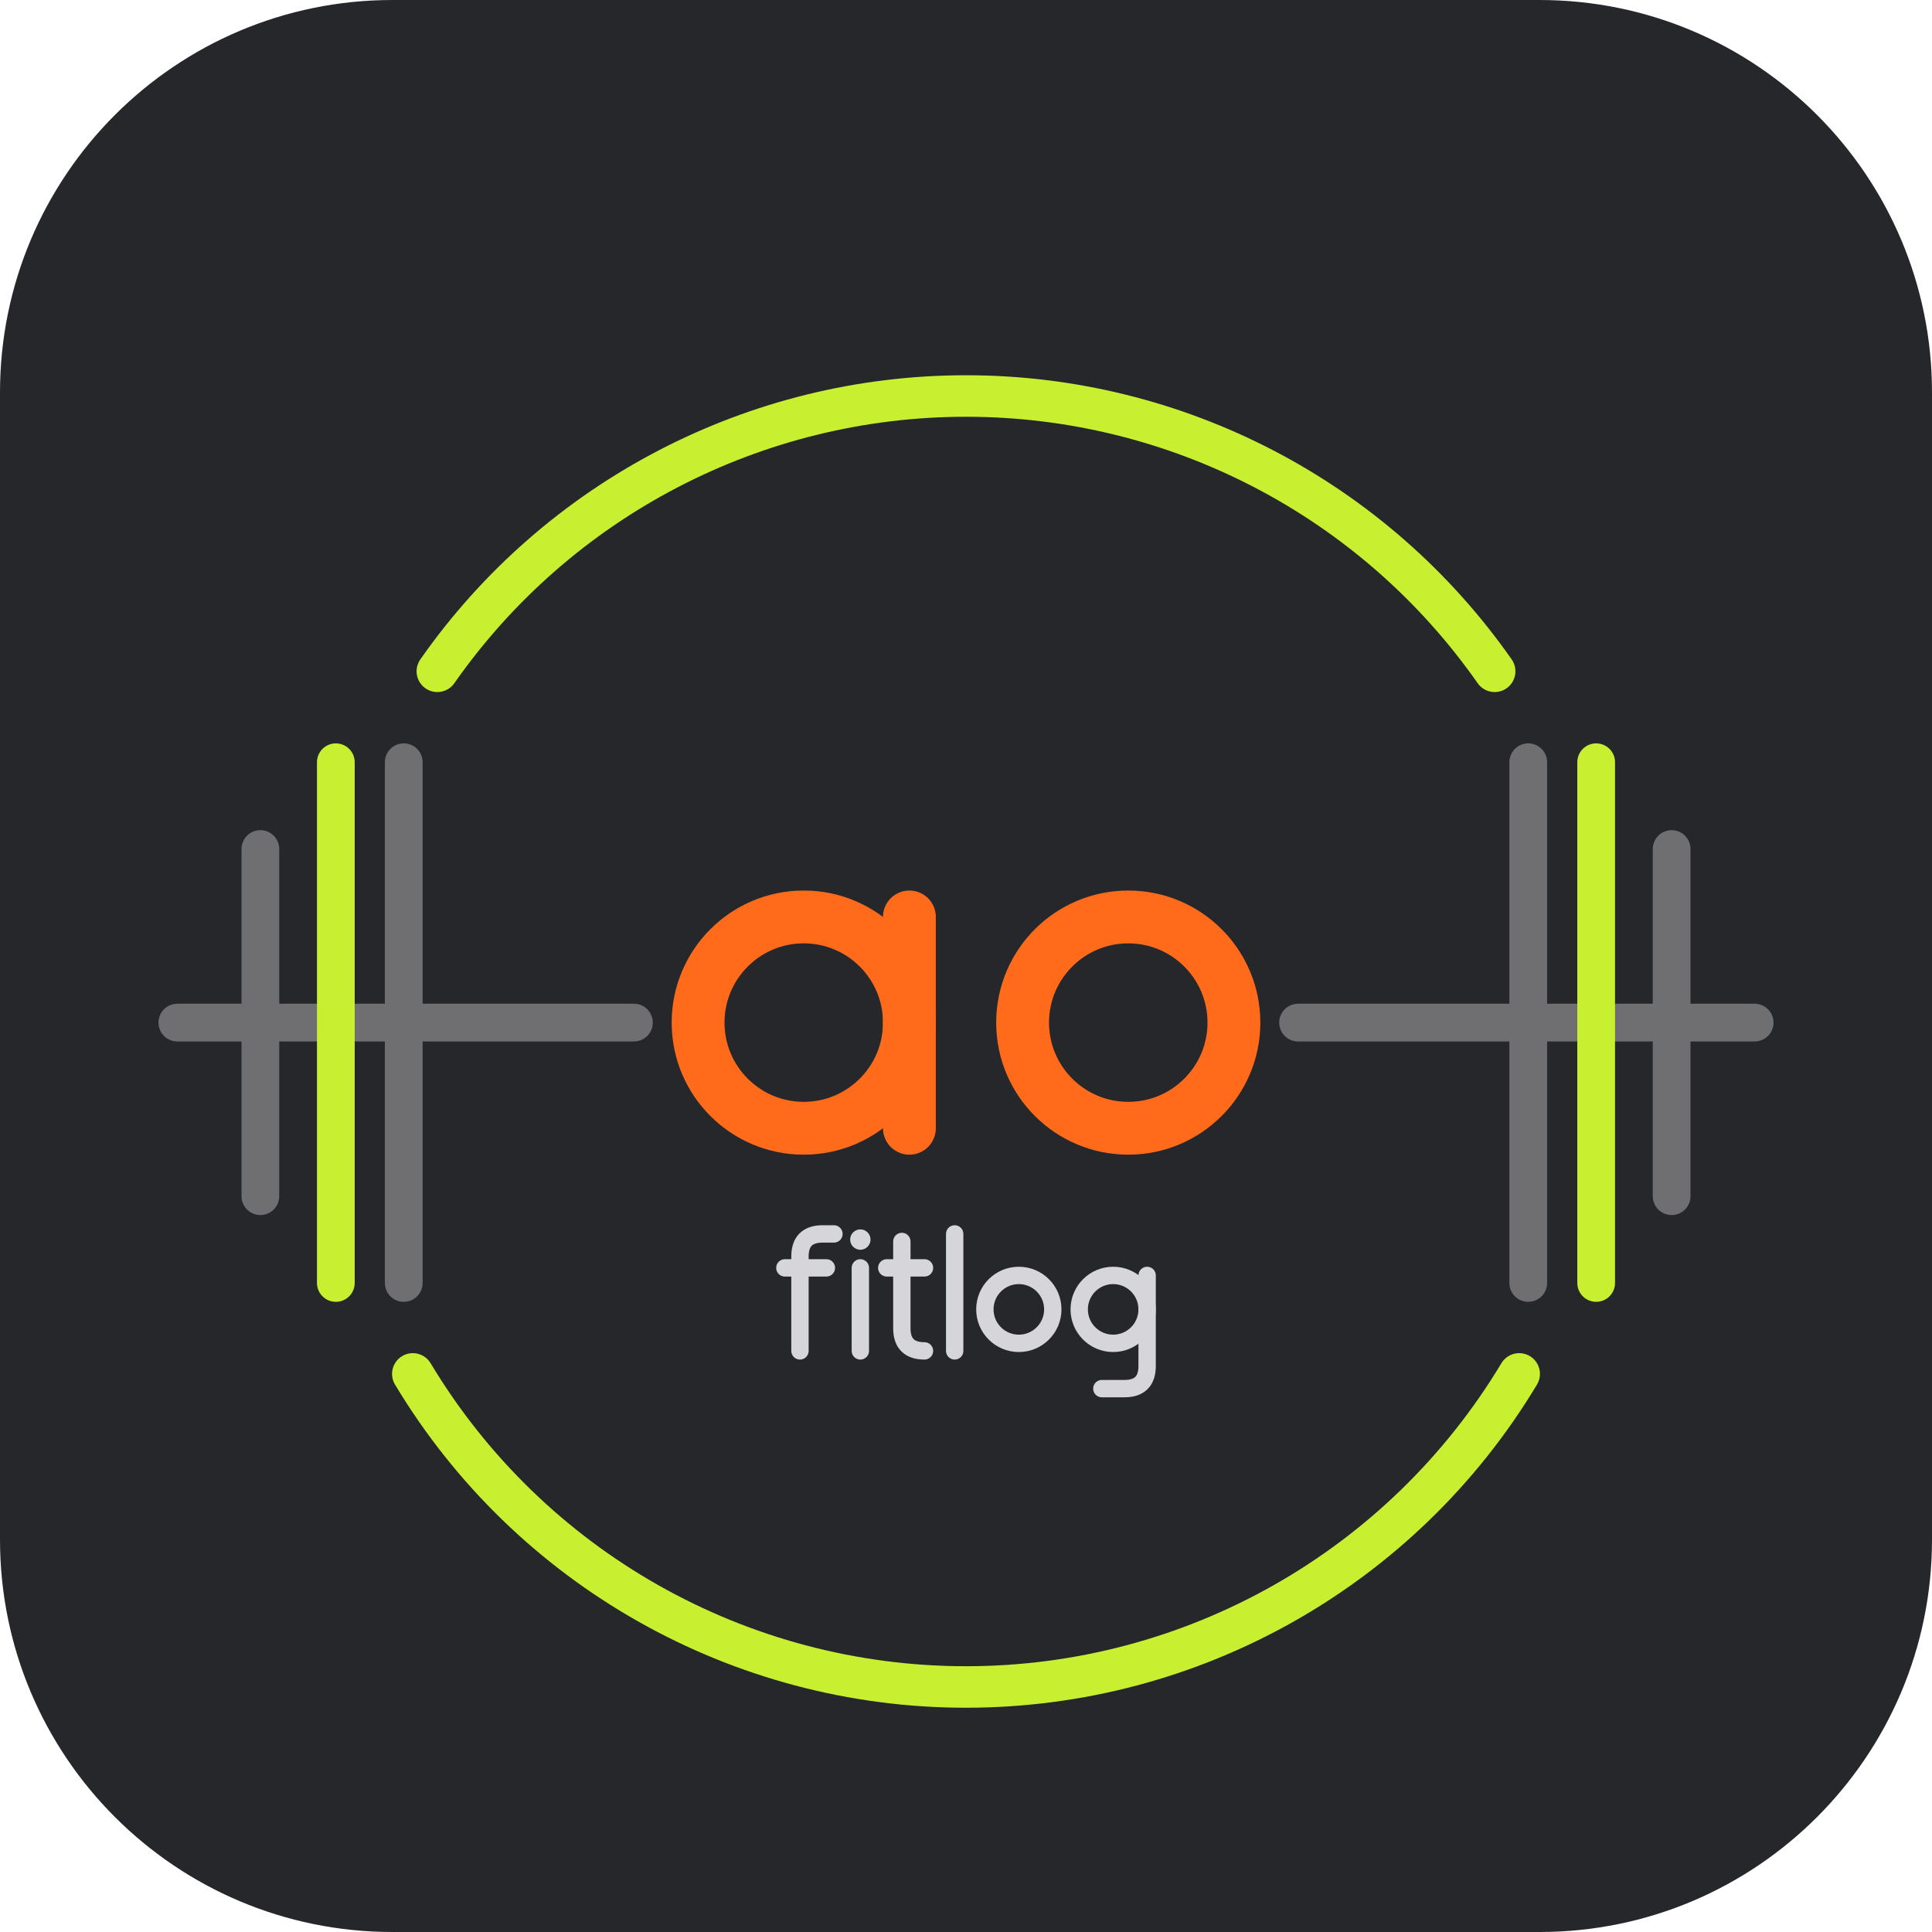
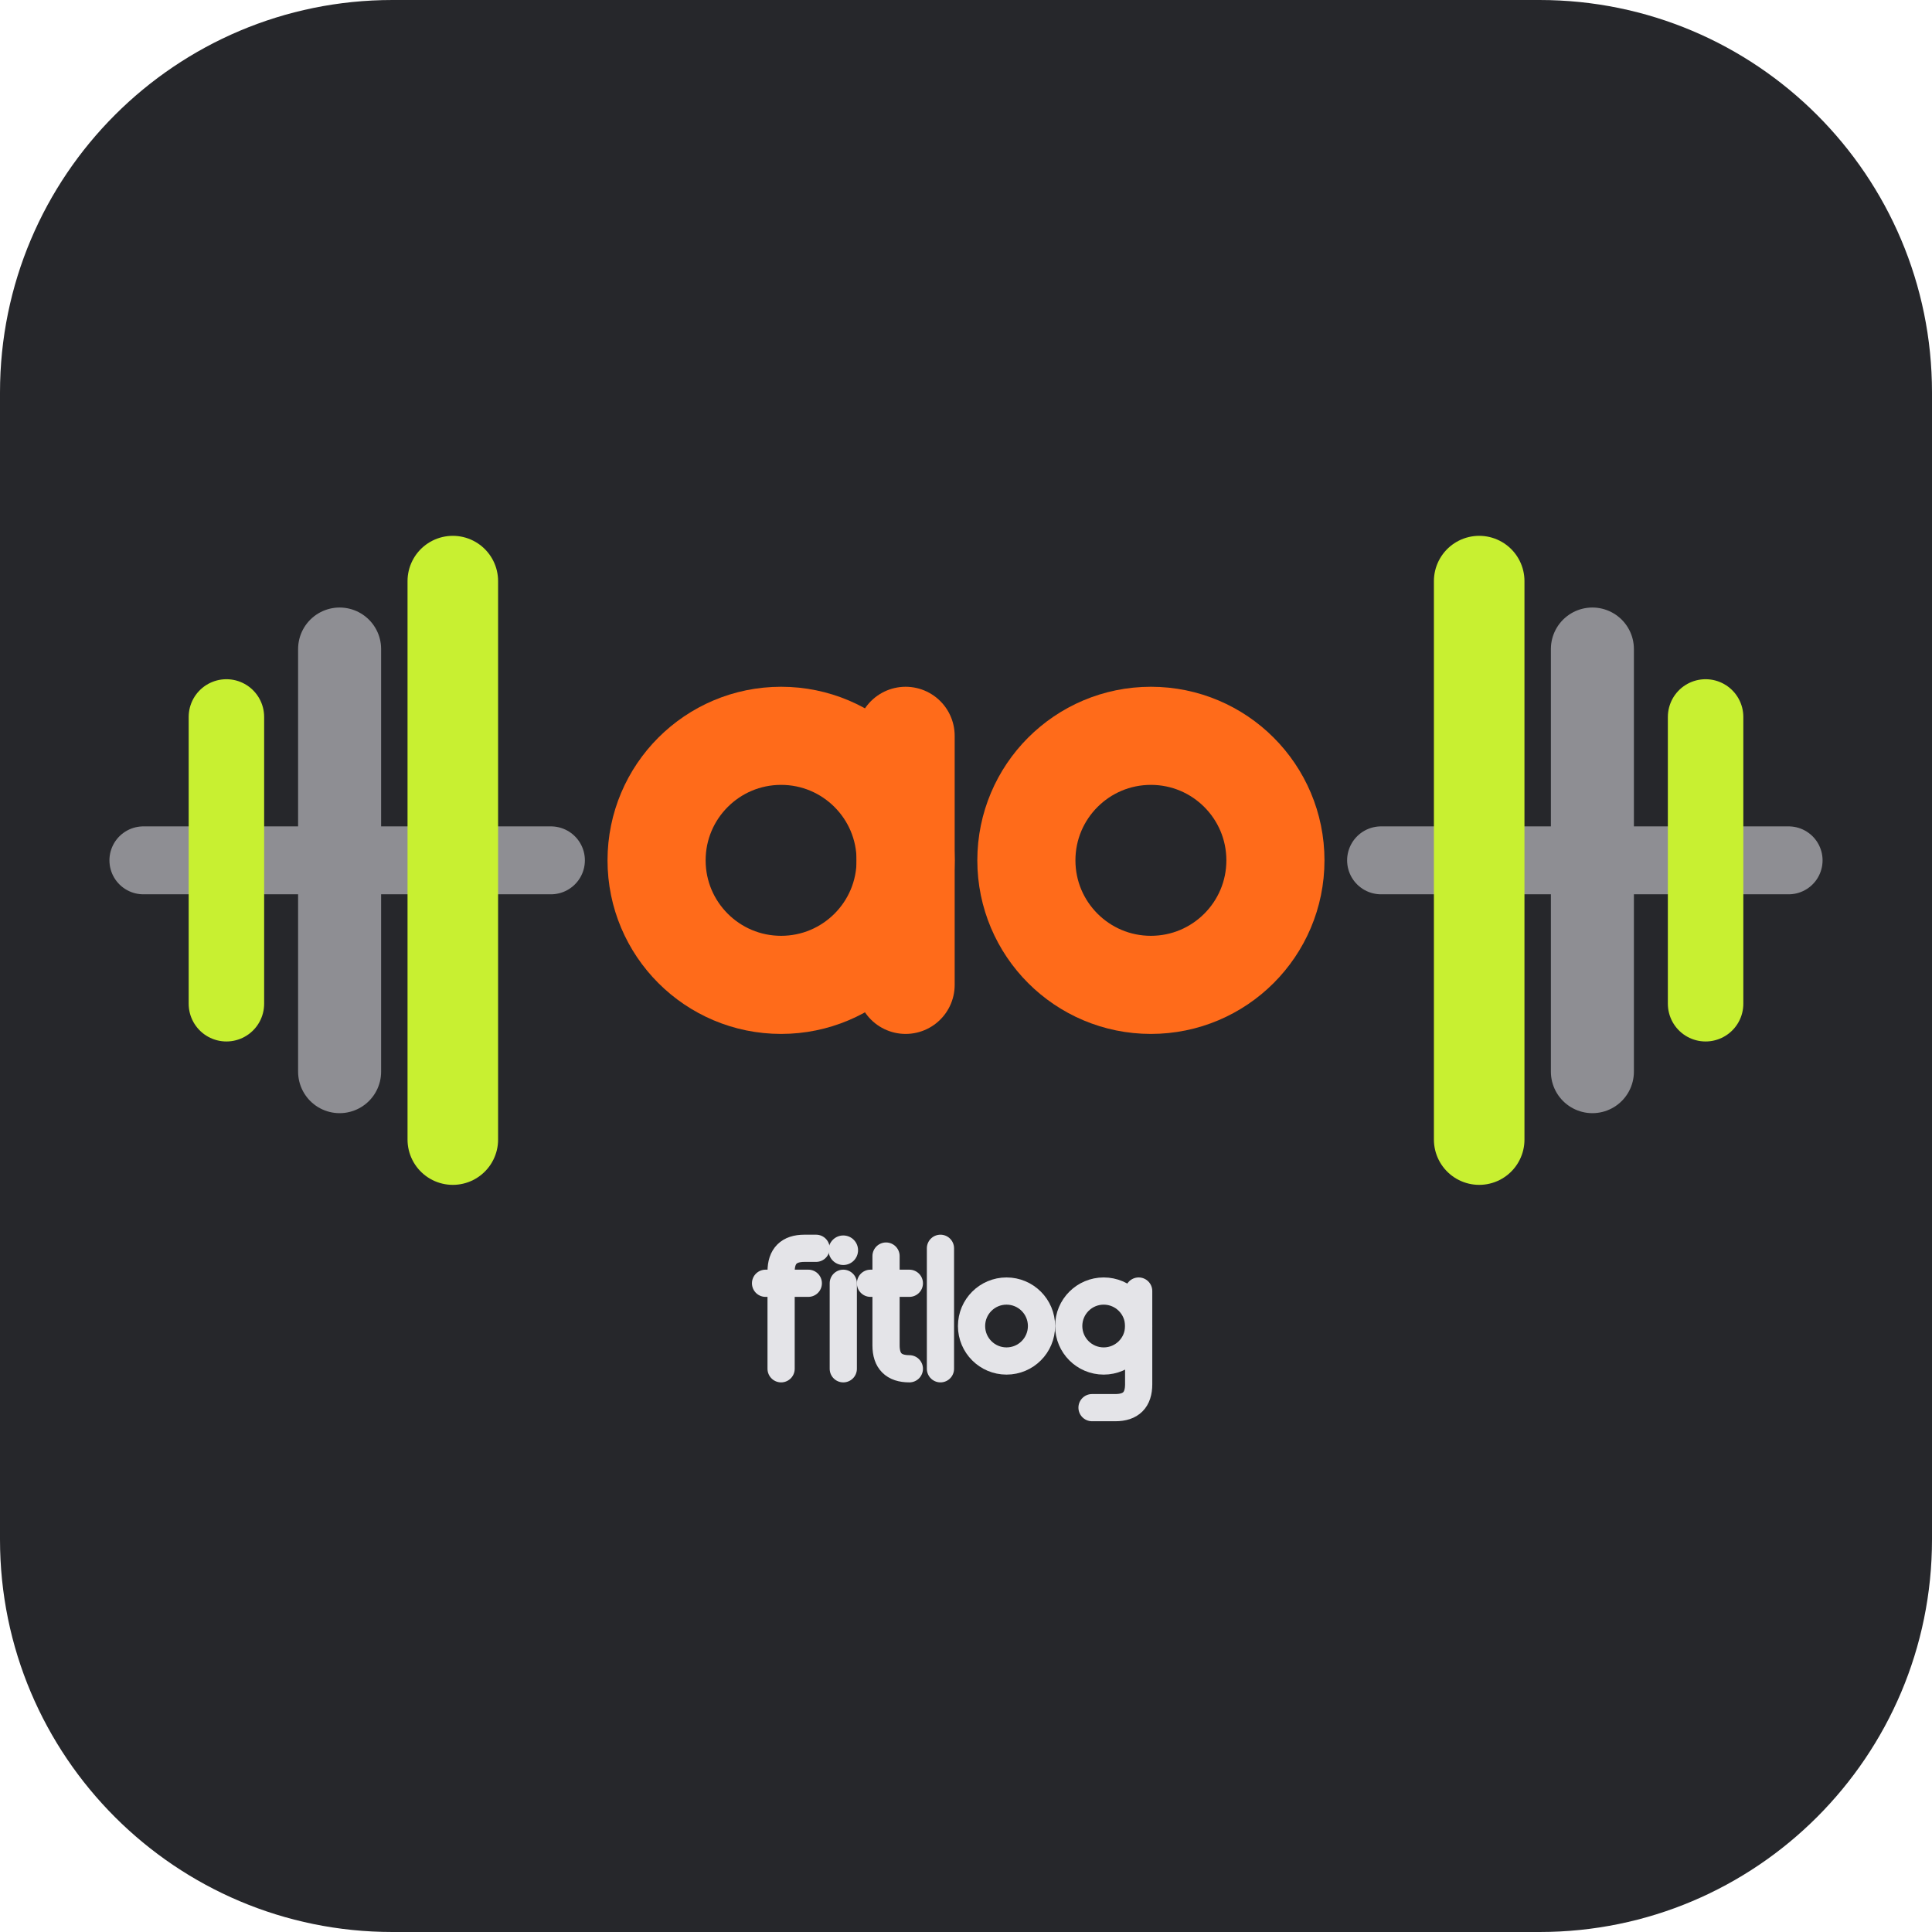
<svg xmlns="http://www.w3.org/2000/svg" viewBox="0 0 512 512" width="512" height="512">
  <rect width="512" height="512" rx="104" fill="#26272b" />
  <g>
-     <path d="M115.9 177.9 A171 171 0 0 1 396.1 177.9" fill="none" stroke="#c8f031" stroke-width="11" stroke-linecap="round" />
-     <path d="M109.4 364.1 A171 171 0 0 0 402.6 364.1" fill="none" stroke="#c8f031" stroke-width="11" stroke-linecap="round" />
-     <line x1="47" y1="271" x2="168" y2="271" stroke="#6f6f72" stroke-width="10" stroke-linecap="round" />
-     <line x1="69" y1="225" x2="69" y2="317" stroke="#6f6f72" stroke-width="10" stroke-linecap="round" />
-     <line x1="89" y1="202" x2="89" y2="340" stroke="#c8f031" stroke-width="10" stroke-linecap="round" />
-     <line x1="107" y1="202" x2="107" y2="340" stroke="#6f6f72" stroke-width="10" stroke-linecap="round" />
-     <line x1="465" y1="271" x2="344" y2="271" stroke="#6f6f72" stroke-width="10" stroke-linecap="round" />
-     <line x1="443" y1="225" x2="443" y2="317" stroke="#6f6f72" stroke-width="10" stroke-linecap="round" />
-     <line x1="423" y1="202" x2="423" y2="340" stroke="#c8f031" stroke-width="10" stroke-linecap="round" />
-     <line x1="405" y1="202" x2="405" y2="340" stroke="#6f6f72" stroke-width="10" stroke-linecap="round" />
-     <circle cx="213" cy="271" r="28" fill="none" stroke="#ff6b1a" stroke-width="14" />
-     <line x1="241" y1="243" x2="241" y2="299" stroke="#ff6b1a" stroke-width="14" stroke-linecap="round" />
-     <circle cx="299" cy="271" r="28" fill="none" stroke="#ff6b1a" stroke-width="14" />
-     <g transform="translate(212 0)">
-       <path d="M0 358 V333 Q0 327 6 327 H9" stroke="#d6d6da" stroke-width="4.6" stroke-linecap="round" stroke-linejoin="round" fill="none" />
-       <path d="M-4 336 H7" stroke="#d6d6da" stroke-width="4.6" stroke-linecap="round" stroke-linejoin="round" fill="none" />
-       <path d="M16 336 V358" stroke="#d6d6da" stroke-width="4.6" stroke-linecap="round" stroke-linejoin="round" fill="none" />
-       <circle cx="16" cy="328.5" r="2.7" fill="#d6d6da" />
-       <path d="M27 329 V352 Q27 358 33 358" stroke="#d6d6da" stroke-width="4.6" stroke-linecap="round" stroke-linejoin="round" fill="none" />
-       <path d="M23 336 H33" stroke="#d6d6da" stroke-width="4.6" stroke-linecap="round" stroke-linejoin="round" fill="none" />
-       <path d="M41 327 V358" stroke="#d6d6da" stroke-width="4.6" stroke-linecap="round" stroke-linejoin="round" fill="none" />
-       <circle cx="58" cy="347" r="9" stroke="#d6d6da" stroke-width="4.6" stroke-linecap="round" stroke-linejoin="round" fill="none" />
-       <circle cx="83" cy="347" r="9" stroke="#d6d6da" stroke-width="4.6" stroke-linecap="round" stroke-linejoin="round" fill="none" />
-       <path d="M92 338 V362 Q92 368 86 368 H80" stroke="#d6d6da" stroke-width="4.6" stroke-linecap="round" stroke-linejoin="round" fill="none" />
+     <line x1="38" y1="228" x2="146" y2="228" stroke="#8e8e93" stroke-width="18" stroke-linecap="round" />
+     <line x1="60" y1="190" x2="60" y2="266" stroke="#c8f031" stroke-width="20" stroke-linecap="round" />
+     <line x1="90" y1="172" x2="90" y2="284" stroke="#8e8e93" stroke-width="22" stroke-linecap="round" />
+     <line x1="120" y1="154" x2="120" y2="302" stroke="#c8f031" stroke-width="24" stroke-linecap="round" />
+     <line x1="474" y1="228" x2="366" y2="228" stroke="#8e8e93" stroke-width="18" stroke-linecap="round" />
+     <line x1="452" y1="190" x2="452" y2="266" stroke="#c8f031" stroke-width="20" stroke-linecap="round" />
+     <line x1="422" y1="172" x2="422" y2="284" stroke="#8e8e93" stroke-width="22" stroke-linecap="round" />
+     <line x1="392" y1="154" x2="392" y2="302" stroke="#c8f031" stroke-width="24" stroke-linecap="round" />
+     <circle cx="207" cy="228" r="33" fill="none" stroke="#ff6b1a" stroke-width="26" />
+     <line x1="240" y1="195" x2="240" y2="261" stroke="#ff6b1a" stroke-width="26" stroke-linecap="round" />
+     <circle cx="305" cy="228" r="33" fill="none" stroke="#ff6b1a" stroke-width="26" />
+     <g transform="translate(207 -6) scale(1.03)">
+       <path d="M0 358 V333 Q0 327 6 327 H9" stroke="#e4e4e8" stroke-width="7" stroke-linecap="round" stroke-linejoin="round" fill="none" />
+       <path d="M-4 336 H7" stroke="#e4e4e8" stroke-width="7" stroke-linecap="round" stroke-linejoin="round" fill="none" />
+       <path d="M16 336 V358" stroke="#e4e4e8" stroke-width="7" stroke-linecap="round" stroke-linejoin="round" fill="none" />
+       <circle cx="16" cy="327.5" r="3.8" fill="#e4e4e8" />
+       <path d="M27 329 V352 Q27 358 33 358" stroke="#e4e4e8" stroke-width="7" stroke-linecap="round" stroke-linejoin="round" fill="none" />
+       <path d="M23 336 H33" stroke="#e4e4e8" stroke-width="7" stroke-linecap="round" stroke-linejoin="round" fill="none" />
+       <path d="M41 327 V358" stroke="#e4e4e8" stroke-width="7" stroke-linecap="round" stroke-linejoin="round" fill="none" />
+       <circle cx="58" cy="347" r="9" stroke="#e4e4e8" stroke-width="7" stroke-linecap="round" stroke-linejoin="round" fill="none" />
+       <circle cx="83" cy="347" r="9" stroke="#e4e4e8" stroke-width="7" stroke-linecap="round" stroke-linejoin="round" fill="none" />
+       <path d="M92 338 V362 Q92 368 86 368 H80" stroke="#e4e4e8" stroke-width="7" stroke-linecap="round" stroke-linejoin="round" fill="none" />
    </g>
  </g>
</svg>
